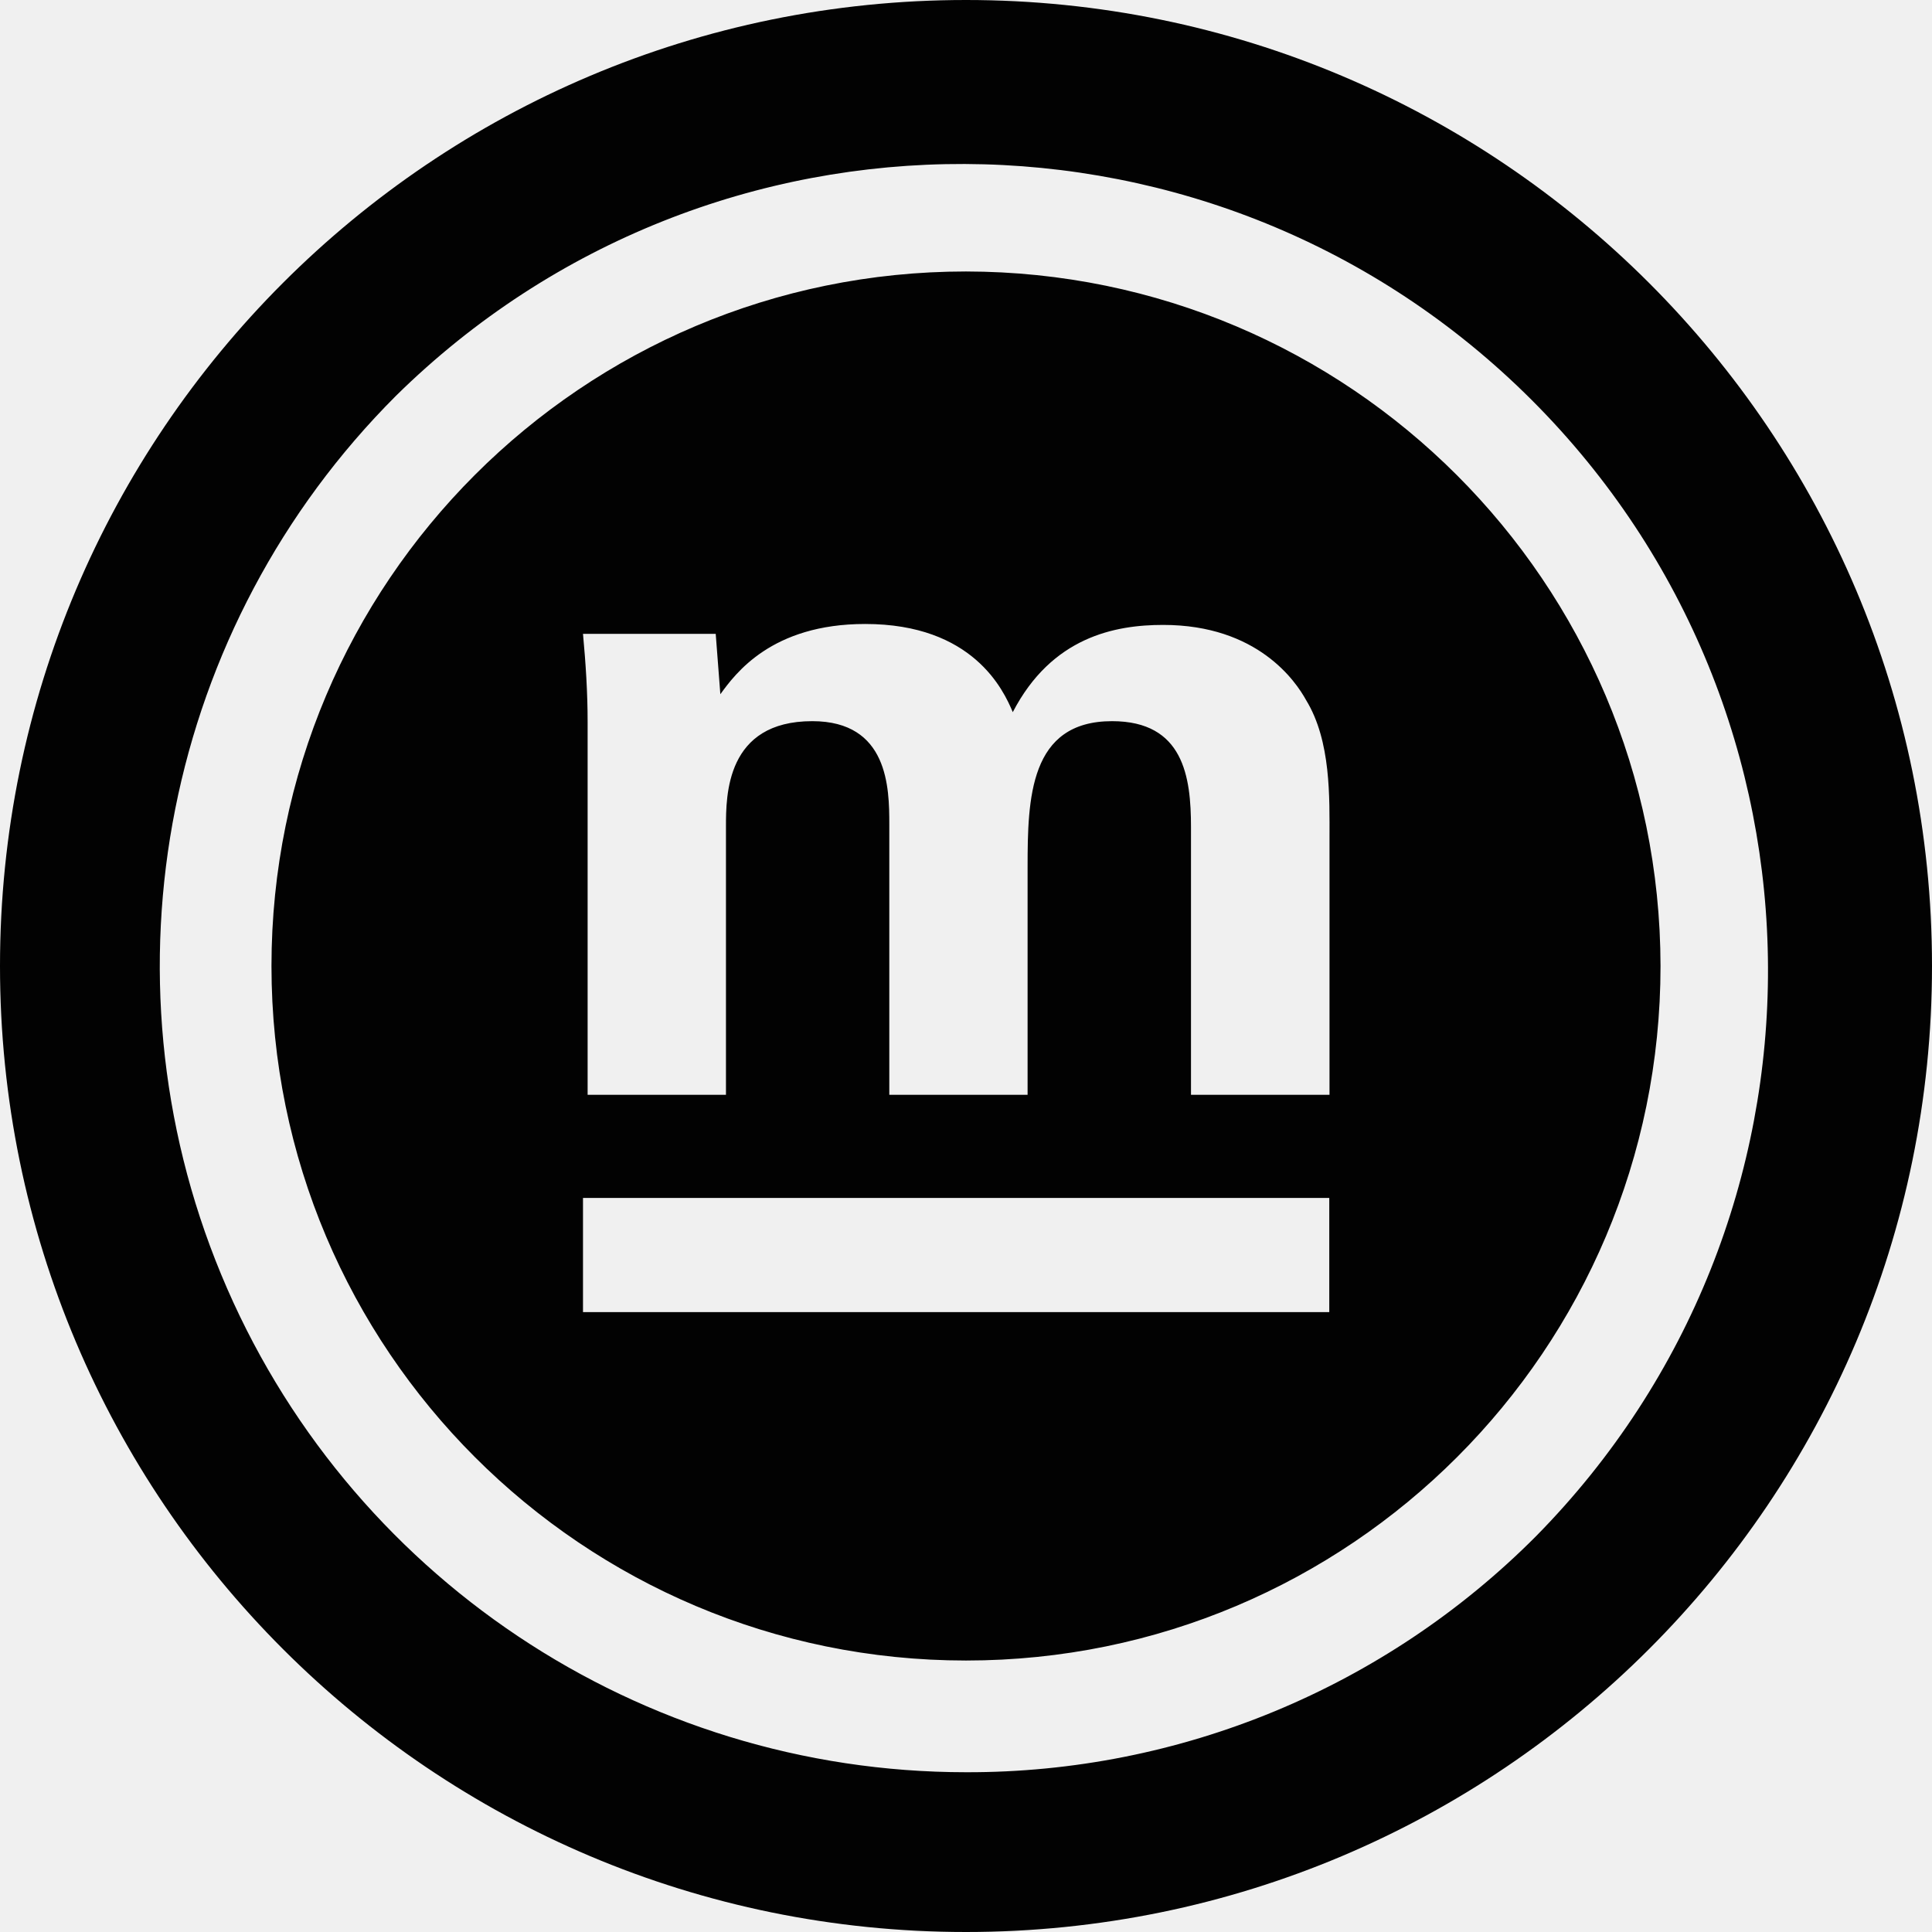
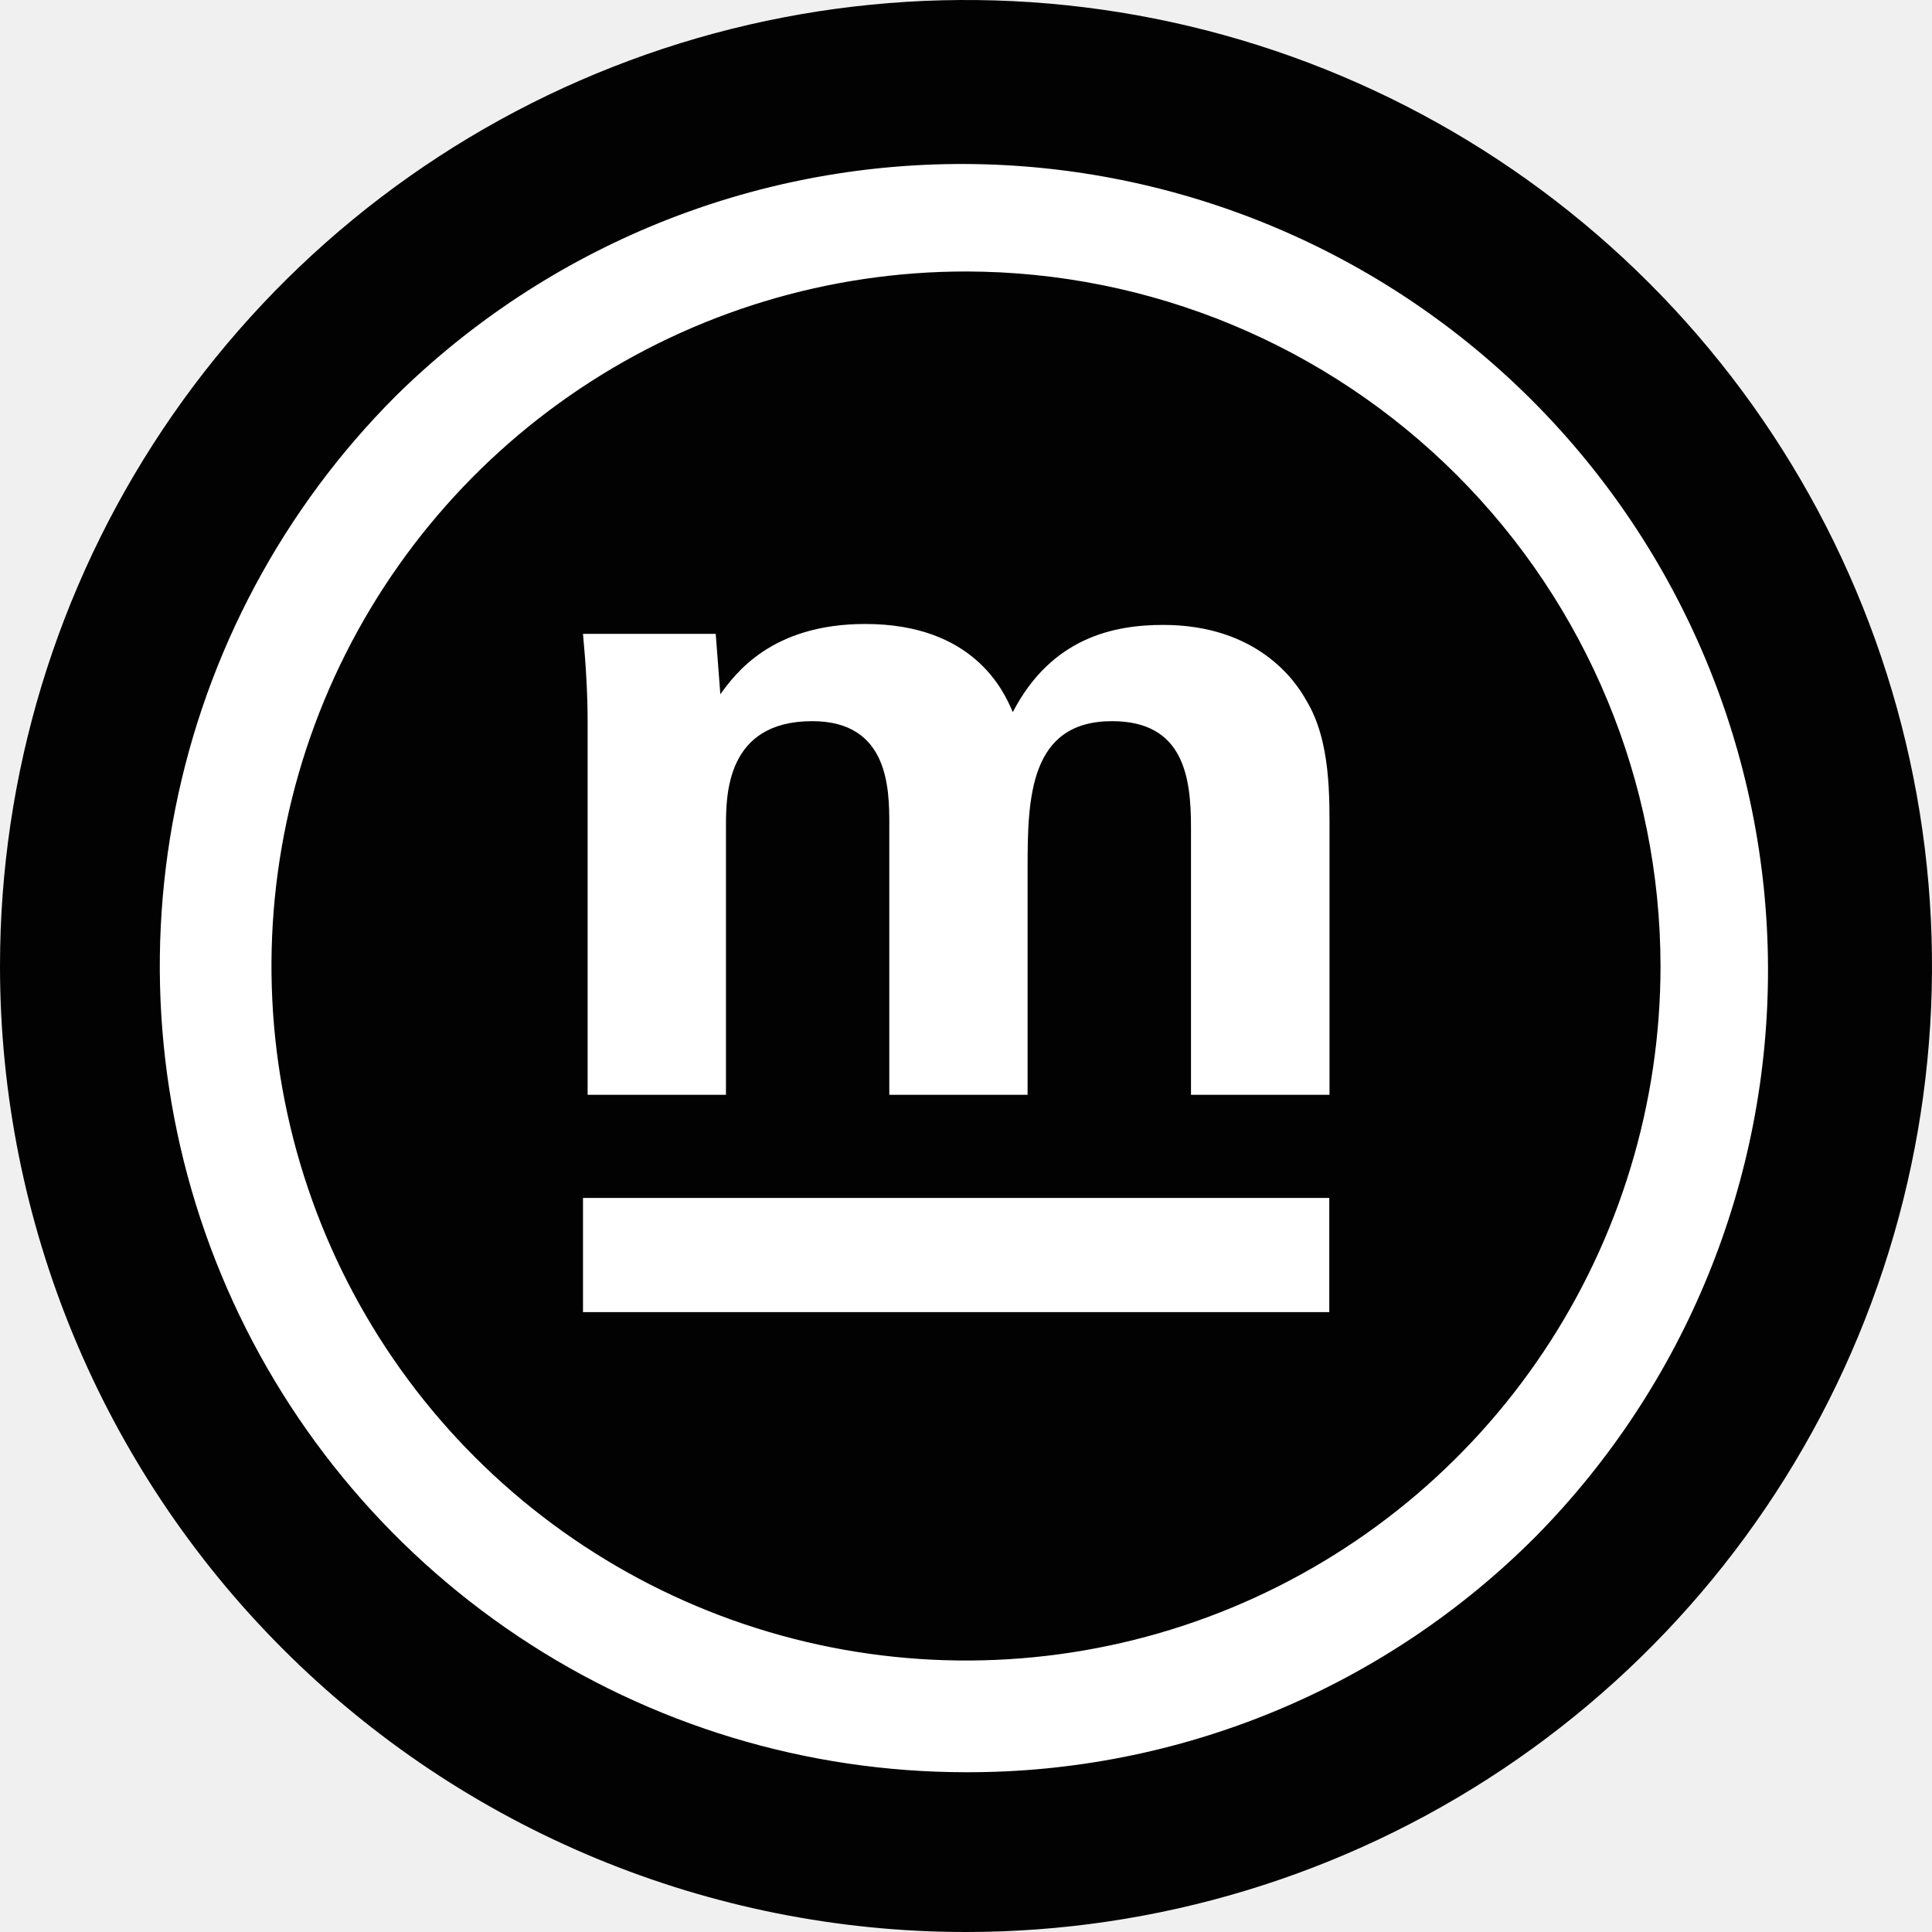
- <svg xmlns="http://www.w3.org/2000/svg" viewBox="0 0 330 330">
-   <path d="M165 330A165 165 0 100 165a165 165 0 00165 165zm-64.63-206.67c0-5.07-.32-10-.79-15.06h22.67l.79 10.31c2.54-3.49 8.72-12 24.74-12 18.39 0 23.62 11.26 25.21 15.06 6.66-12.84 17.44-14.9 25.68-14.9 16.17 0 22.67 9.67 24.42 12.84 4.28 7 4 16.65 4 23.62V187h-23.66v-45.75c0-8.56-1.27-18.07-13.48-18.07-14.11 0-14.43 13.16-14.43 25V187H151.9v-46.22c0-6.19-.16-17.6-13.16-17.6-14.74 0-14.74 12.68-14.74 18.07V187h-23.63zm-.79 81.29h127.47v19.5H99.58zM165 302.71A137.72 137.72 0 0167.62 67.62a137.72 137.72 0 01194.76 194.76A136.82 136.82 0 01165 302.71zm0-256.34A118.63 118.63 0 10283.63 165 118.77 118.77 0 00165 46.37z" fill="#020202" data-name="Layer 3" />
+ <svg xmlns="http://www.w3.org/2000/svg" width="330" height="330" viewBox="0 0 330 330" fill="none">
+   <g clip-path="url(#clip0)">
+     <circle cx="165" cy="165" r="140" fill="white" />
+     <path d="M165 330C197.634 330 229.535 320.323 256.669 302.193C283.803 284.062 304.952 258.293 317.44 228.143C329.929 197.993 333.196 164.817 326.83 132.81C320.463 100.803 304.748 71.403 281.673 48.328C258.597 25.252 229.197 9.537 197.19 3.171C165.183 -3.196 132.007 0.071 101.857 12.56C71.707 25.048 45.938 46.197 27.808 73.331C9.677 100.465 0 132.366 0 165C0 208.761 17.384 250.729 48.327 281.673C79.271 312.616 121.239 330 165 330V330ZM100.37 123.33C100.37 118.26 100.05 113.33 99.58 108.27H122.25L123.04 118.58C125.58 115.09 131.76 106.58 147.78 106.58C166.17 106.58 171.4 117.84 172.99 121.64C179.65 108.8 190.43 106.74 198.67 106.74C214.84 106.74 221.34 116.41 223.09 119.58C227.37 126.58 227.09 136.23 227.09 143.2V187H203.43V141.25C203.43 132.69 202.16 123.18 189.95 123.18C175.84 123.18 175.52 136.34 175.52 148.18V187H151.9V140.78C151.9 134.59 151.74 123.18 138.74 123.18C124 123.18 124 135.86 124 141.25V187H100.37V123.33ZM99.58 204.62H227.05V224.12H99.58V204.62ZM165 302.71C137.764 302.707 111.141 294.629 88.496 279.496C65.852 264.364 48.202 242.857 37.779 217.694C27.356 192.532 24.628 164.844 29.94 138.132C35.251 111.419 48.364 86.881 67.62 67.62C93.513 42.113 128.44 27.876 164.786 28.012C201.132 28.149 235.951 42.648 261.651 68.349C287.352 94.049 301.851 128.868 301.988 165.214C302.124 201.56 287.887 236.487 262.38 262.38C249.621 275.207 234.445 285.376 217.729 292.299C201.014 299.221 183.092 302.76 165 302.71V302.71ZM165 46.37C141.537 46.37 118.601 53.328 99.093 66.363C79.584 79.398 64.379 97.925 55.4 119.602C46.421 141.279 44.072 165.132 48.649 188.144C53.227 211.156 64.525 232.293 81.116 248.884C97.707 265.475 118.844 276.773 141.856 281.351C164.868 285.928 188.721 283.579 210.398 274.6C232.075 265.621 250.602 250.416 263.637 230.907C276.672 211.399 283.63 188.463 283.63 165C283.593 133.549 271.083 103.396 248.843 81.157C226.604 58.917 196.451 46.407 165 46.37V46.37Z" fill="#020202" />
+   </g>
+   <defs>
+     <clipPath id="clip0">
+       <rect width="330" height="330" fill="white" />
+     </clipPath>
+   </defs>
</svg>
